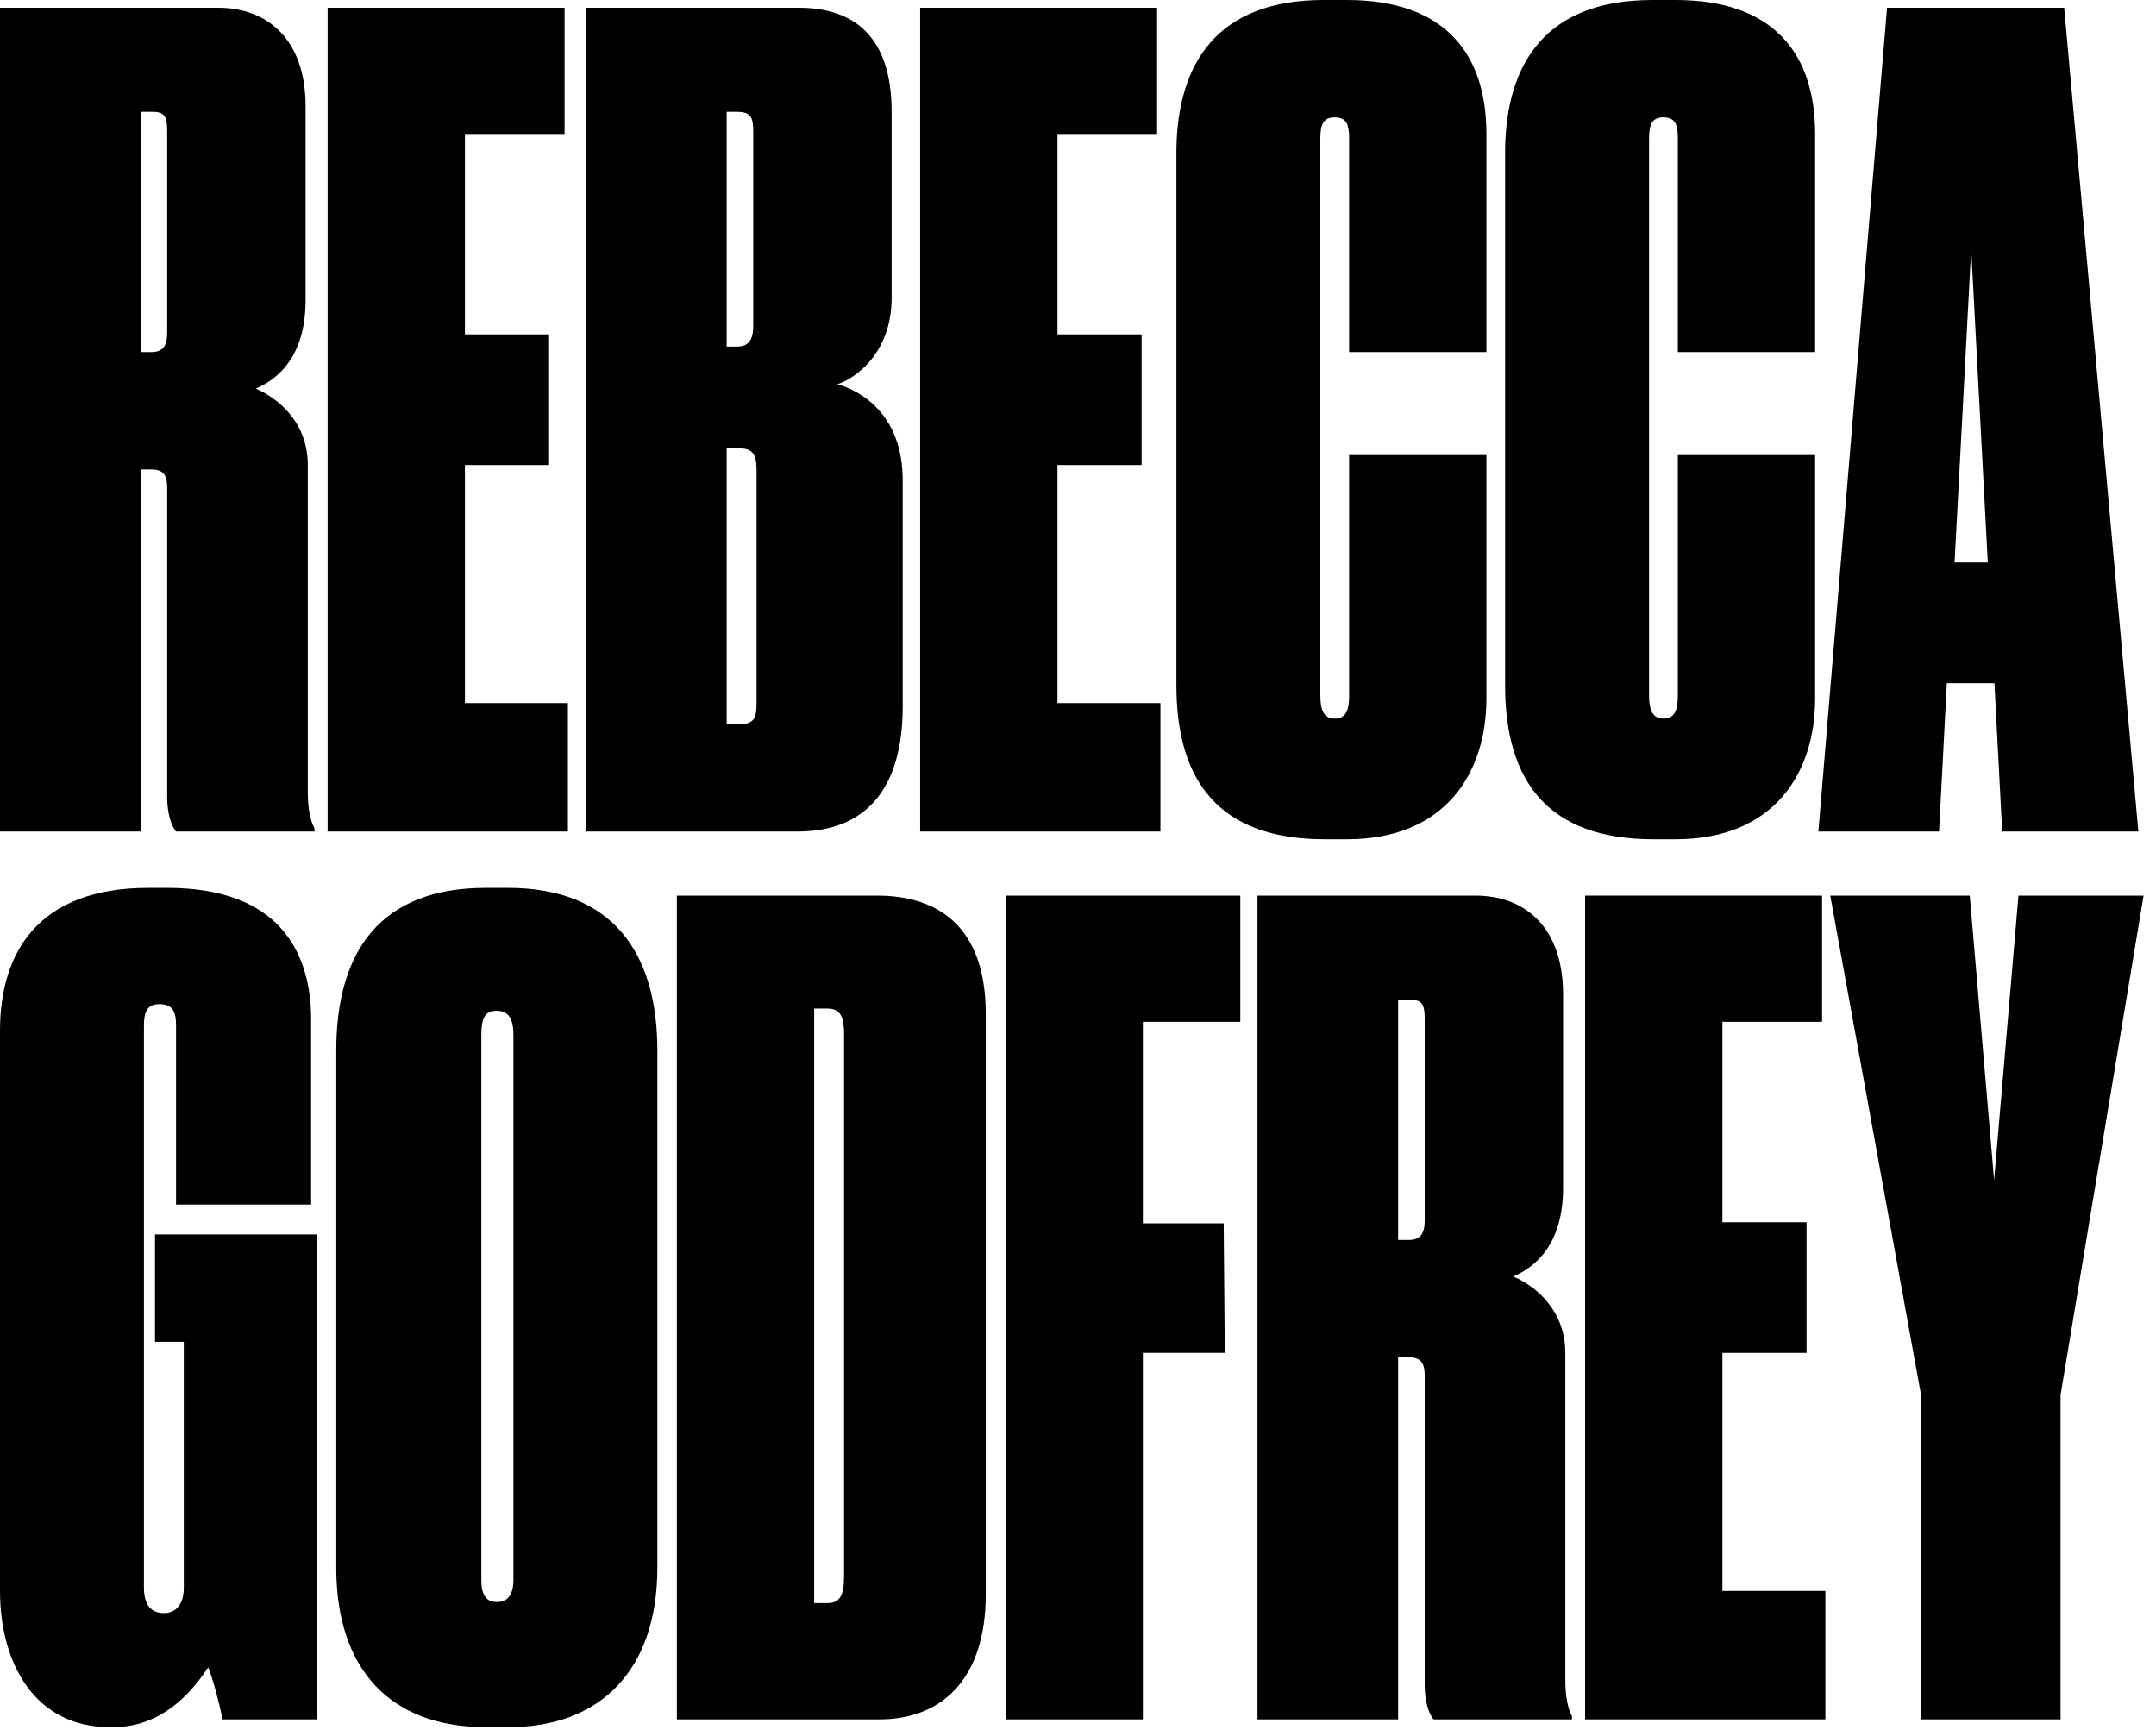
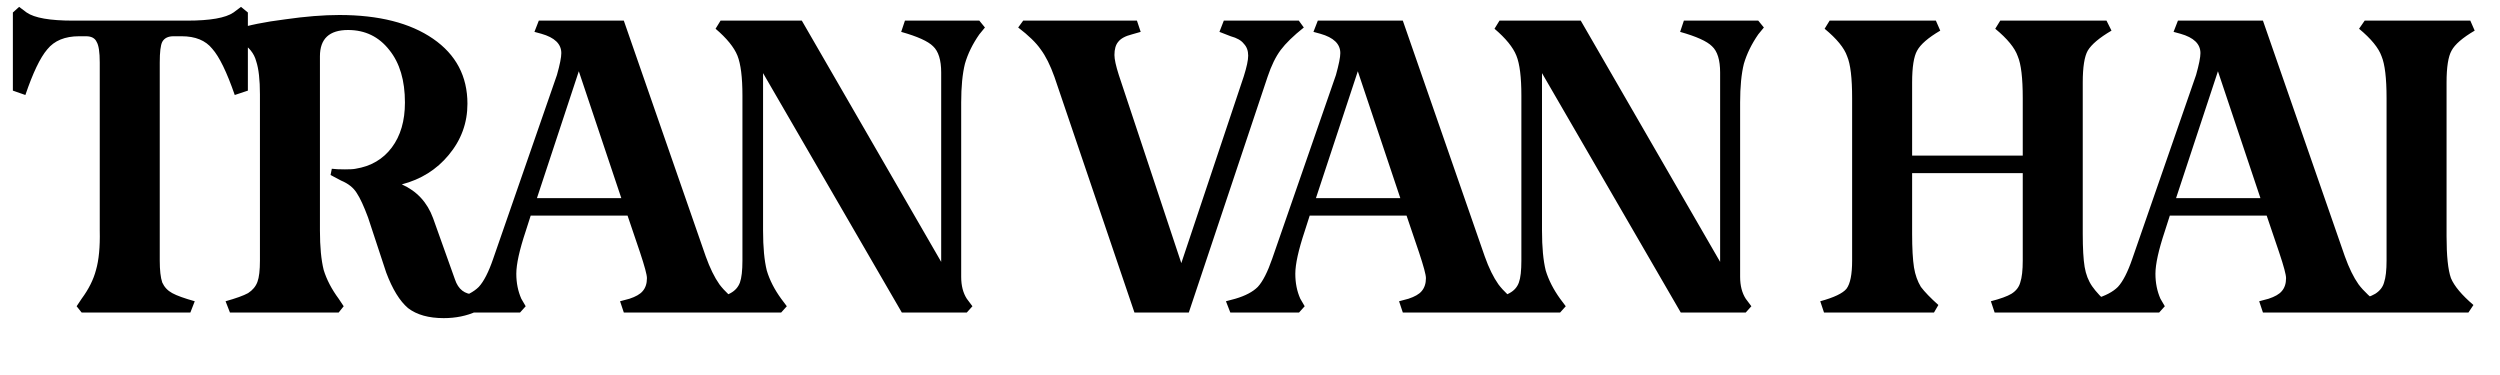
- <svg xmlns="http://www.w3.org/2000/svg" width="118" height="95" viewBox="0 0 118 95" fill="none">
-   <path d="M105.141 94.103V76.348L100.172 49.018H107.807L109.14 64.592L110.473 49.018H117.321L112.776 76.348V94.103H105.141Z" fill="black" />
-   <path d="M86.755 49.018H99.723V55.926H94.269V66.895H98.875V74.045H94.269V87.074H99.905V94.103H86.755V49.018Z" fill="black" />
-   <path d="M76.52 54.714V67.864H77.126C77.732 67.864 77.975 67.501 77.975 66.834V55.745C77.975 55.017 77.853 54.714 77.187 54.714H76.52ZM76.52 74.288V94.103H68.824V49.018H80.762C83.428 49.018 85.549 50.715 85.549 54.411V65.016C85.549 68.046 84.095 69.319 82.823 69.864C84.095 70.409 85.671 71.743 85.671 74.045V91.922C85.671 92.77 85.792 93.497 86.034 93.921V94.103H78.459C78.156 93.74 77.975 93.013 77.975 92.225V75.318C77.975 74.712 77.853 74.288 77.126 74.288H76.52Z" fill="black" />
-   <path d="M55.036 94.103V49.018H67.883V55.926H62.55V66.955H66.974L67.034 74.045H62.55V94.103H55.036Z" fill="black" />
-   <path d="M37.045 94.103V49.018H48.014C51.347 49.018 53.952 50.715 53.952 55.502V87.256C53.952 91.982 51.468 94.103 48.135 94.103H37.045ZM44.56 55.199V87.74H45.287C46.014 87.74 46.196 87.256 46.196 86.225V56.593C46.196 55.684 46.014 55.199 45.287 55.199H44.56Z" fill="black" />
-   <path d="M35.978 57.502V85.802C35.978 91.437 32.827 94.528 27.858 94.528H26.585C21.313 94.528 18.404 91.316 18.404 85.802V57.502C18.404 51.987 20.889 48.594 26.585 48.594H27.797C33.494 48.594 35.978 52.109 35.978 57.502ZM28.1 86.468V56.654C28.1 55.805 27.858 55.32 27.191 55.32C26.525 55.32 26.343 55.745 26.343 56.654V86.468C26.343 87.256 26.585 87.68 27.191 87.68C27.797 87.68 28.1 87.256 28.1 86.468Z" fill="black" />
-   <path d="M6.181 94.528H5.999C1.939 94.528 0 91.073 0 87.074V56.411C0 52.169 2.06 48.594 8.12 48.594H9.15C15.331 48.594 17.028 52.169 17.028 55.805V65.925H9.635V56.108C9.635 55.381 9.453 54.957 8.726 54.957C8.06 54.957 7.878 55.381 7.878 56.108V86.892C7.878 87.801 8.241 88.286 8.969 88.286C9.635 88.286 10.059 87.801 10.059 86.892V73.439H8.484V67.561H17.331V94.103H12.18C12.059 93.437 11.635 91.801 11.393 91.255C10.362 92.831 8.726 94.528 6.181 94.528Z" fill="black" />
-   <path d="M108.794 30.784L107.885 13.635L106.976 30.784H108.794ZM109.582 45.51L109.157 37.389H106.552L106.127 45.51H99.522L103.279 0.424H112.975L117.035 45.51H109.582Z" fill="black" />
-   <path d="M91.042 39.328C91.708 39.328 91.829 38.783 91.829 38.056V24.906H99.344V38.238C99.344 42.298 97.101 45.934 91.708 45.934H90.496C84.739 45.934 82.376 42.782 82.376 37.511V8.181C82.437 3.454 84.618 0 90.436 0H91.708C97.041 0 99.344 2.909 99.344 7.332V19.27H91.829V7.575C91.829 6.848 91.708 6.423 91.042 6.423C90.436 6.423 90.254 6.787 90.254 7.575V38.056C90.254 38.844 90.436 39.328 91.042 39.328Z" fill="black" />
-   <path d="M73.051 39.328C73.718 39.328 73.839 38.783 73.839 38.056V24.906H81.353V38.238C81.353 42.298 79.111 45.934 73.718 45.934H72.506C66.749 45.934 64.386 42.782 64.386 37.511V8.181C64.446 3.454 66.628 0 72.445 0H73.718C79.051 0 81.353 2.909 81.353 7.332V19.27H73.839V7.575C73.839 6.848 73.718 6.423 73.051 6.423C72.445 6.423 72.263 6.787 72.263 7.575V38.056C72.263 38.844 72.445 39.328 73.051 39.328Z" fill="black" />
-   <path d="M50.361 0.424H63.329V7.333H57.875V18.301H62.48V25.451H57.875V38.48H63.511V45.51H50.361V0.424Z" fill="black" />
-   <path d="M32.075 45.51V0.424H43.71C46.8 0.424 48.8 2.06 48.8 6.121V16.301C48.8 19.331 46.8 20.725 45.831 21.028C47.103 21.391 49.406 22.664 49.406 26.3V38.662C49.406 43.146 47.406 45.51 43.649 45.51H32.075ZM40.316 6.121H39.771V18.968H40.316C40.983 18.968 41.225 18.604 41.225 17.816V7.211C41.225 6.424 41.104 6.121 40.316 6.121ZM40.498 24.543H39.771V39.632H40.498C41.286 39.632 41.407 39.268 41.407 38.48V25.755C41.407 24.906 41.225 24.543 40.498 24.543Z" fill="black" />
-   <path d="M17.931 0.424H30.899V7.333H25.445V18.301H30.051V25.451H25.445V38.48H31.081V45.51H17.931V0.424Z" fill="black" />
-   <path d="M7.696 6.121V19.27H8.302C8.908 19.27 9.15 18.907 9.15 18.24V7.151C9.15 6.424 9.029 6.121 8.363 6.121H7.696ZM7.696 25.694V45.51H0V0.424H11.938C14.604 0.424 16.725 2.121 16.725 5.818V16.422C16.725 19.452 15.271 20.725 13.998 21.27C15.271 21.816 16.846 23.149 16.846 25.451V43.328C16.846 44.176 16.968 44.904 17.21 45.328V45.51H9.635C9.332 45.146 9.15 44.419 9.15 43.631V26.724C9.15 26.118 9.029 25.694 8.302 25.694H7.696Z" fill="black" />
+ <svg xmlns="http://www.w3.org/2000/svg" width="40" height="6" viewBox="0 0 40 6" fill="none">
+   <path d="M2.556 4.17C2.556 4.323 2.569 4.44 2.596 4.52C2.629 4.593 2.682 4.65 2.756 4.69C2.829 4.73 2.949 4.773 3.116 4.82L3.046 5H1.306L1.226 4.9L1.306 4.78C1.419 4.627 1.496 4.473 1.536 4.32C1.582 4.16 1.602 3.95 1.596 3.69V1C1.596 0.833 1.579 0.723 1.546 0.67C1.519 0.61 1.462 0.58 1.376 0.58H1.266C1.039 0.58 0.869 0.65 0.756 0.79C0.642 0.923 0.526 1.167 0.406 1.52L0.206 1.45V0.2L0.306 0.11L0.426 0.2C0.552 0.287 0.799 0.33 1.166 0.33H2.996C3.362 0.33 3.609 0.287 3.736 0.2L3.856 0.11L3.966 0.2V1.45L3.756 1.52C3.629 1.153 3.509 0.907 3.396 0.78C3.289 0.647 3.126 0.58 2.906 0.58H2.776C2.689 0.58 2.629 0.61 2.596 0.67C2.569 0.723 2.556 0.833 2.556 1V4.17ZM8.039 4.66C7.799 4.947 7.486 5.09 7.099 5.09C6.859 5.09 6.669 5.037 6.529 4.93C6.396 4.817 6.279 4.627 6.179 4.36L5.889 3.48C5.822 3.3 5.762 3.17 5.709 3.09C5.656 3.003 5.572 2.937 5.459 2.89L5.289 2.8L5.309 2.7C5.362 2.707 5.432 2.71 5.519 2.71C5.599 2.71 5.656 2.707 5.689 2.7C5.936 2.66 6.129 2.547 6.269 2.36C6.409 2.173 6.479 1.933 6.479 1.64C6.479 1.287 6.396 1.007 6.229 0.8C6.062 0.587 5.842 0.48 5.569 0.48C5.269 0.48 5.119 0.62 5.119 0.9V3.69C5.119 3.95 5.139 4.16 5.179 4.32C5.226 4.473 5.306 4.627 5.419 4.78L5.499 4.9L5.419 5H3.679L3.609 4.82C3.776 4.773 3.896 4.73 3.969 4.69C4.042 4.643 4.092 4.583 4.119 4.51C4.146 4.437 4.159 4.323 4.159 4.17V1.51C4.159 1.277 4.139 1.1 4.099 0.98C4.066 0.853 3.982 0.75 3.849 0.67L3.729 0.6L3.769 0.47C3.976 0.403 4.239 0.35 4.559 0.31C4.886 0.263 5.176 0.24 5.429 0.24C6.062 0.24 6.562 0.367 6.929 0.62C7.296 0.873 7.479 1.22 7.479 1.66C7.479 1.967 7.379 2.24 7.179 2.48C6.986 2.713 6.736 2.87 6.429 2.95C6.669 3.057 6.836 3.237 6.929 3.49L7.279 4.47C7.332 4.63 7.436 4.71 7.589 4.71C7.709 4.71 7.832 4.657 7.959 4.55L8.039 4.66ZM11.291 4.1C11.358 4.287 11.431 4.437 11.511 4.55C11.591 4.657 11.714 4.773 11.881 4.9L11.791 5H9.981L9.921 4.82L10.071 4.78C10.171 4.747 10.241 4.707 10.281 4.66C10.328 4.607 10.351 4.537 10.351 4.45C10.351 4.397 10.314 4.26 10.241 4.04L10.041 3.45H8.491L8.411 3.7C8.311 4 8.261 4.227 8.261 4.38C8.261 4.527 8.288 4.66 8.341 4.78L8.411 4.9L8.321 5H7.221L7.151 4.82L7.301 4.78C7.461 4.733 7.581 4.67 7.661 4.59C7.741 4.503 7.818 4.353 7.891 4.14L8.911 1.2C8.958 1.033 8.981 0.917 8.981 0.85C8.981 0.703 8.874 0.6 8.661 0.54L8.551 0.51L8.621 0.33H9.981L11.291 4.1ZM9.941 3.17L9.261 1.14L8.591 3.17H9.941ZM15.669 0.55C15.562 0.703 15.485 0.86 15.439 1.02C15.399 1.18 15.379 1.387 15.379 1.64V4.43C15.379 4.57 15.409 4.687 15.469 4.78L15.559 4.9L15.469 5H14.429L12.209 1.17V3.69C12.209 3.957 12.229 4.17 12.269 4.33C12.315 4.483 12.392 4.633 12.499 4.78L12.589 4.9L12.499 5H11.399L11.329 4.82C11.502 4.773 11.622 4.73 11.689 4.69C11.762 4.65 11.812 4.593 11.839 4.52C11.865 4.447 11.879 4.33 11.879 4.17V1.53C11.879 1.237 11.852 1.023 11.799 0.89C11.745 0.757 11.629 0.613 11.449 0.46L11.529 0.33H12.829L15.059 4.19V1.16C15.059 0.96 15.015 0.82 14.929 0.74C14.849 0.66 14.679 0.583 14.419 0.51L14.479 0.33H15.669L15.759 0.44L15.669 0.55ZM20.861 0.44C20.694 0.573 20.571 0.693 20.491 0.8C20.411 0.907 20.341 1.05 20.281 1.23L19.021 5H18.151L16.871 1.23C16.804 1.043 16.731 0.897 16.651 0.79C16.577 0.683 16.457 0.567 16.291 0.44L16.371 0.33H18.191L18.251 0.51L18.111 0.55C18.004 0.577 17.931 0.617 17.891 0.67C17.851 0.717 17.831 0.787 17.831 0.88C17.831 0.947 17.854 1.053 17.901 1.2L18.901 4.21L19.901 1.22C19.947 1.073 19.971 0.963 19.971 0.89C19.971 0.81 19.947 0.747 19.901 0.7C19.861 0.647 19.791 0.607 19.691 0.58L19.511 0.51L19.581 0.33H20.781L20.861 0.44ZM23.755 4.1C23.821 4.287 23.895 4.437 23.975 4.55C24.055 4.657 24.178 4.773 24.345 4.9L24.255 5H22.445L22.385 4.82L22.535 4.78C22.635 4.747 22.705 4.707 22.745 4.66C22.791 4.607 22.815 4.537 22.815 4.45C22.815 4.397 22.778 4.26 22.705 4.04L22.505 3.45H20.955L20.875 3.7C20.775 4 20.725 4.227 20.725 4.38C20.725 4.527 20.751 4.66 20.805 4.78L20.875 4.9L20.785 5H19.685L19.615 4.82L19.765 4.78C19.925 4.733 20.045 4.67 20.125 4.59C20.205 4.503 20.281 4.353 20.355 4.14L21.375 1.2C21.421 1.033 21.445 0.917 21.445 0.85C21.445 0.703 21.338 0.6 21.125 0.54L21.015 0.51L21.085 0.33H22.445L23.755 4.1ZM22.405 3.17L21.725 1.14L21.055 3.17H22.405ZM28.132 0.55C28.026 0.703 27.949 0.86 27.902 1.02C27.862 1.18 27.842 1.387 27.842 1.64V4.43C27.842 4.57 27.872 4.687 27.932 4.78L28.022 4.9L27.932 5H26.892L24.672 1.17V3.69C24.672 3.957 24.692 4.17 24.732 4.33C24.779 4.483 24.856 4.633 24.962 4.78L25.052 4.9L24.962 5H23.862L23.792 4.82C23.966 4.773 24.086 4.73 24.152 4.69C24.226 4.65 24.276 4.593 24.302 4.52C24.329 4.447 24.342 4.33 24.342 4.17V1.53C24.342 1.237 24.316 1.023 24.262 0.89C24.209 0.757 24.092 0.613 23.912 0.46L23.992 0.33H25.292L27.522 4.19V1.16C27.522 0.96 27.479 0.82 27.392 0.74C27.312 0.66 27.142 0.583 26.882 0.51L26.942 0.33H28.132L28.222 0.44L28.132 0.55ZM33.324 3.74C33.324 3.973 33.334 4.15 33.354 4.27C33.374 4.39 33.414 4.493 33.474 4.58C33.534 4.667 33.628 4.767 33.754 4.88L33.674 5H31.914L31.854 4.82C32.008 4.78 32.118 4.74 32.184 4.7C32.258 4.653 32.304 4.593 32.324 4.52C32.351 4.44 32.364 4.323 32.364 4.17V2.77H30.594V3.74C30.594 3.973 30.604 4.153 30.624 4.28C30.644 4.4 30.681 4.503 30.734 4.59C30.794 4.67 30.888 4.767 31.014 4.88L30.944 5H29.184L29.124 4.82C29.344 4.76 29.484 4.693 29.544 4.62C29.604 4.54 29.634 4.39 29.634 4.17V1.57C29.634 1.25 29.608 1.027 29.554 0.9C29.508 0.767 29.388 0.62 29.194 0.46L29.274 0.33H30.974L31.044 0.49C30.851 0.603 30.728 0.71 30.674 0.81C30.621 0.903 30.594 1.073 30.594 1.32V2.49H32.364V1.57C32.364 1.25 32.338 1.027 32.284 0.9C32.238 0.767 32.118 0.62 31.924 0.46L32.004 0.33H33.704L33.784 0.49C33.591 0.603 33.464 0.71 33.404 0.81C33.351 0.903 33.324 1.073 33.324 1.32V3.74ZM37.517 4.1C37.584 4.287 37.657 4.437 37.737 4.55C37.817 4.657 37.941 4.773 38.107 4.9L38.017 5H36.207L36.147 4.82L36.297 4.78C36.397 4.747 36.467 4.707 36.507 4.66C36.554 4.607 36.577 4.537 36.577 4.45C36.577 4.397 36.541 4.26 36.467 4.04L36.267 3.45H34.717L34.637 3.7C34.537 4 34.487 4.227 34.487 4.38C34.487 4.527 34.514 4.66 34.567 4.78L34.637 4.9L34.547 5H33.447L33.377 4.82L33.527 4.78C33.687 4.733 33.807 4.67 33.887 4.59C33.967 4.503 34.044 4.353 34.117 4.14L35.137 1.2C35.184 1.033 35.207 0.917 35.207 0.85C35.207 0.703 35.1 0.6 34.887 0.54L34.777 0.51L34.847 0.33H36.207L37.517 4.1ZM36.167 3.17L35.487 1.14L34.817 3.17H36.167ZM37.675 4.82C37.828 4.78 37.938 4.74 38.005 4.7C38.078 4.653 38.125 4.593 38.145 4.52C38.172 4.44 38.185 4.323 38.185 4.17V1.57C38.185 1.25 38.158 1.027 38.105 0.9C38.058 0.767 37.938 0.62 37.745 0.46L37.835 0.33H39.525L39.595 0.49C39.402 0.603 39.278 0.71 39.225 0.81C39.172 0.903 39.145 1.073 39.145 1.32V3.78C39.145 4.093 39.168 4.317 39.215 4.45C39.268 4.577 39.388 4.72 39.575 4.88L39.495 5H37.745L37.675 4.82Z" fill="black" />
</svg>
